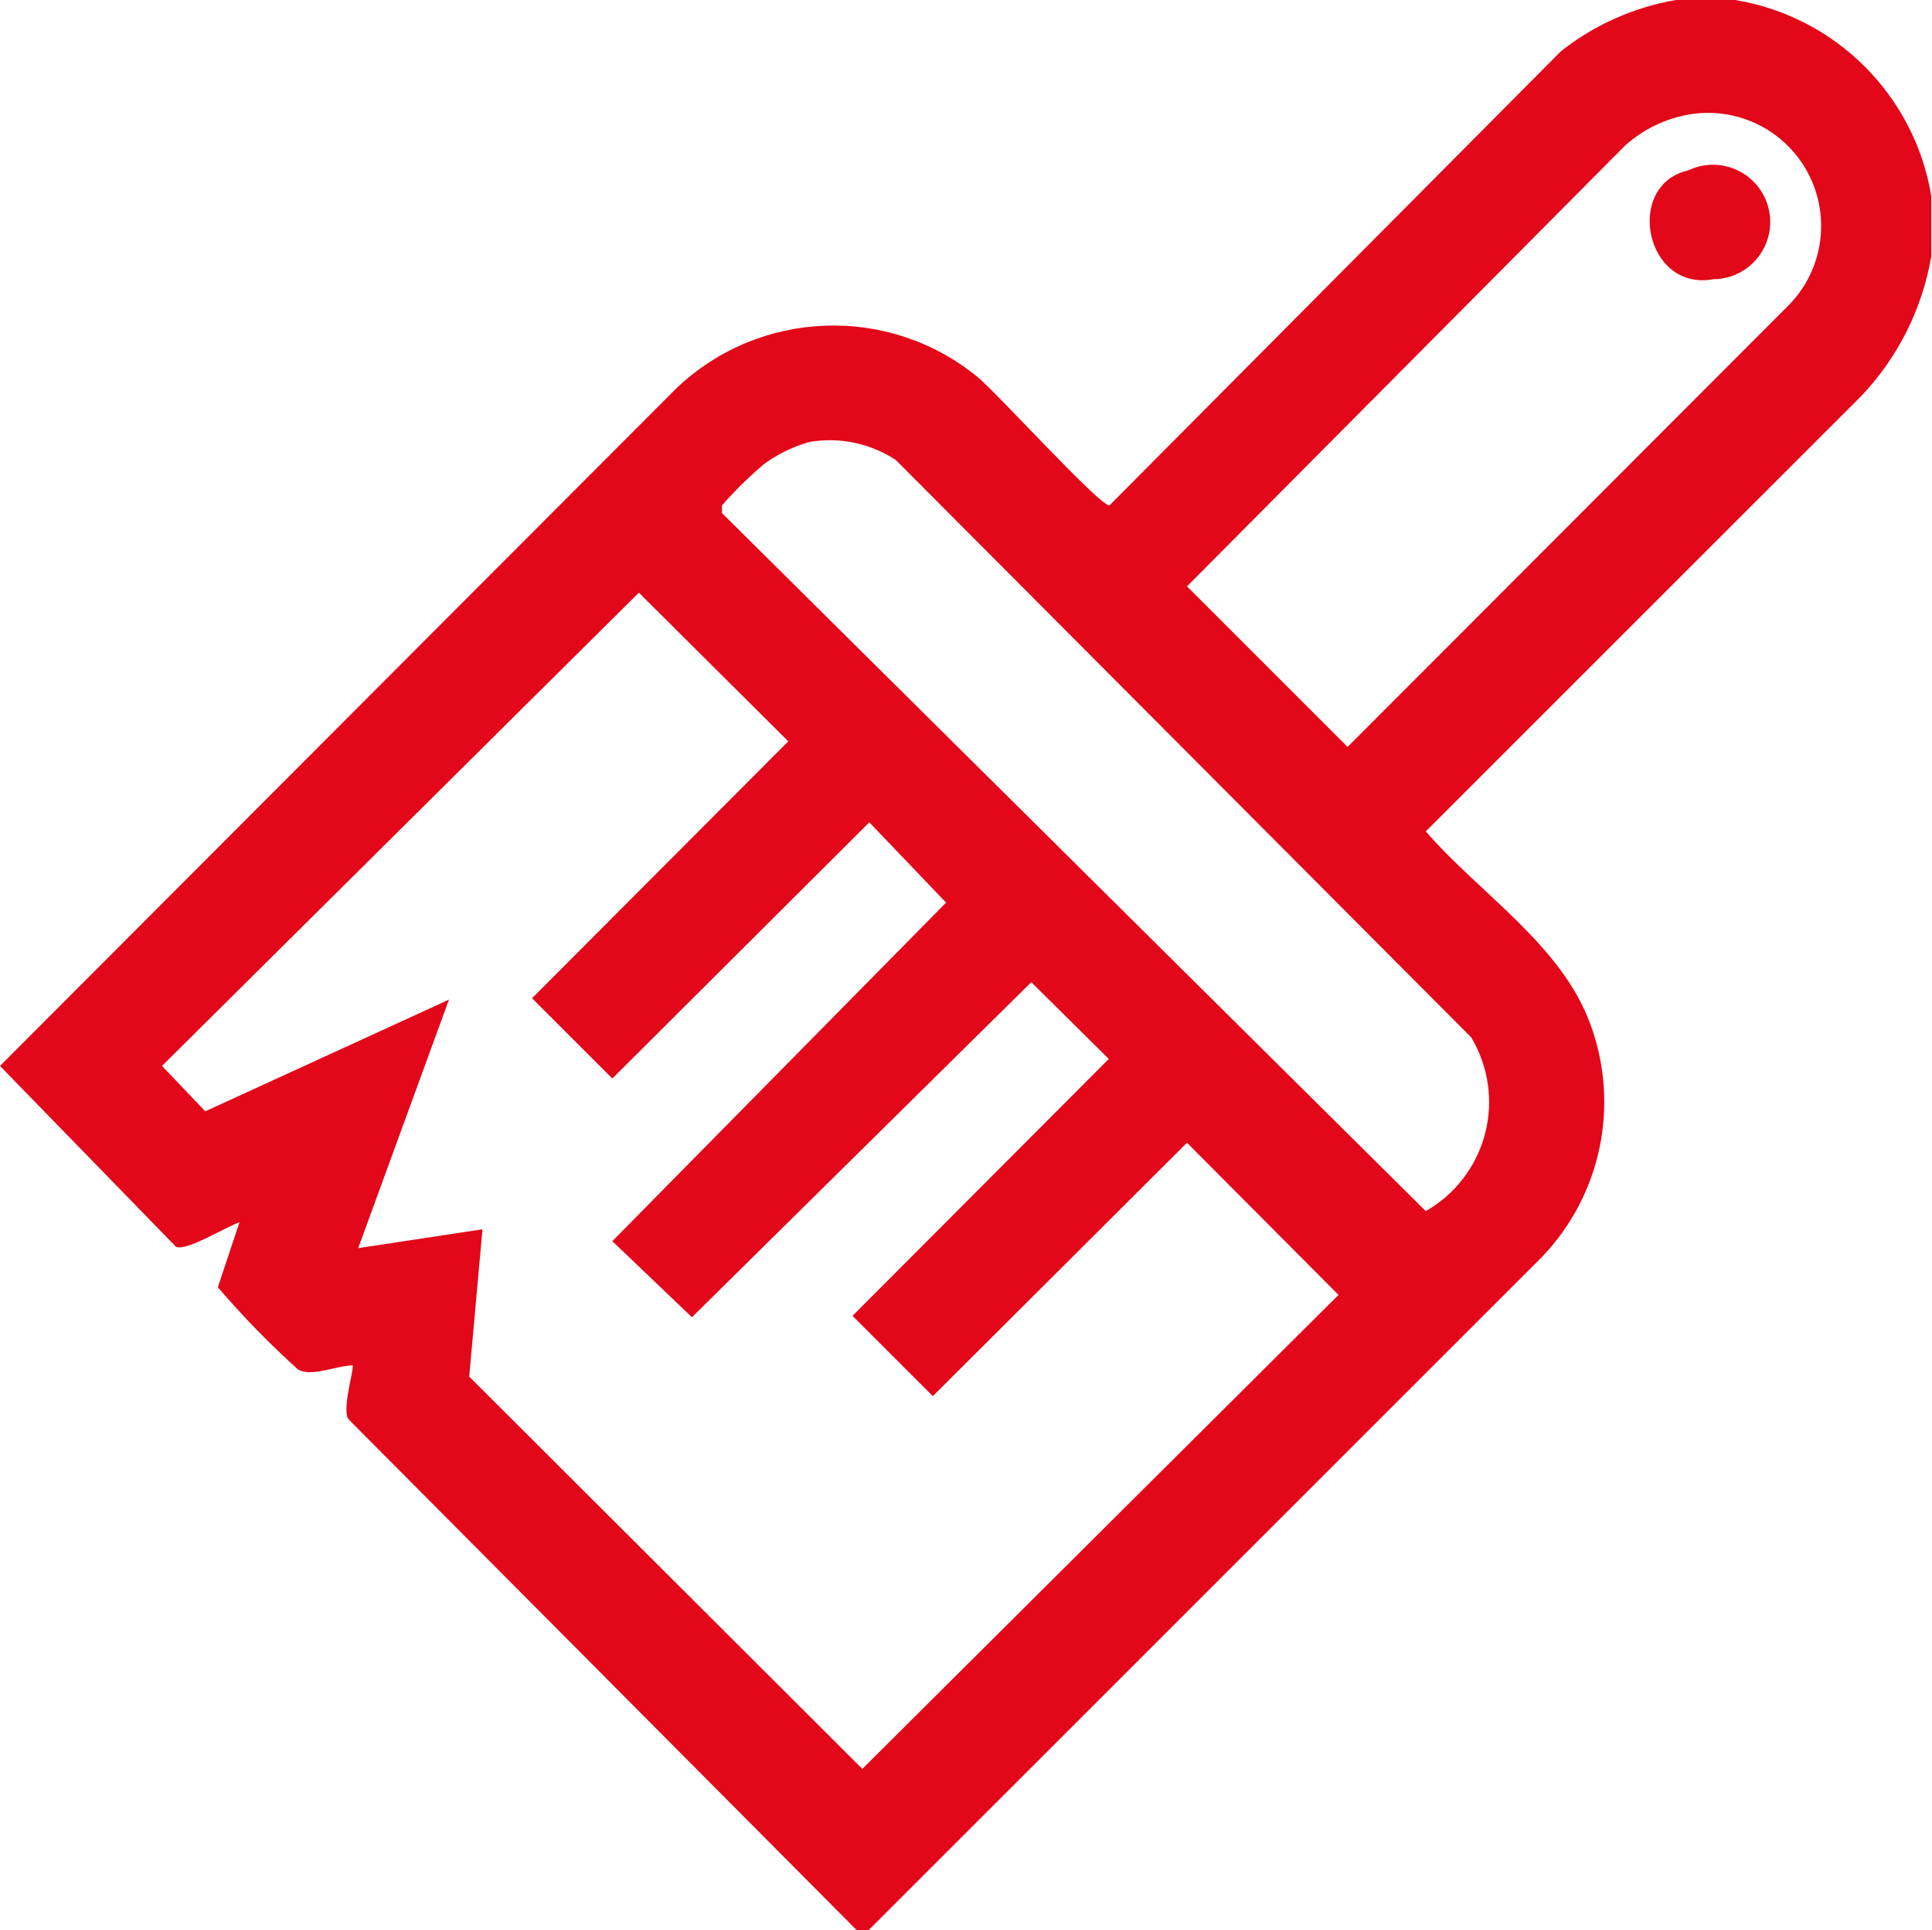
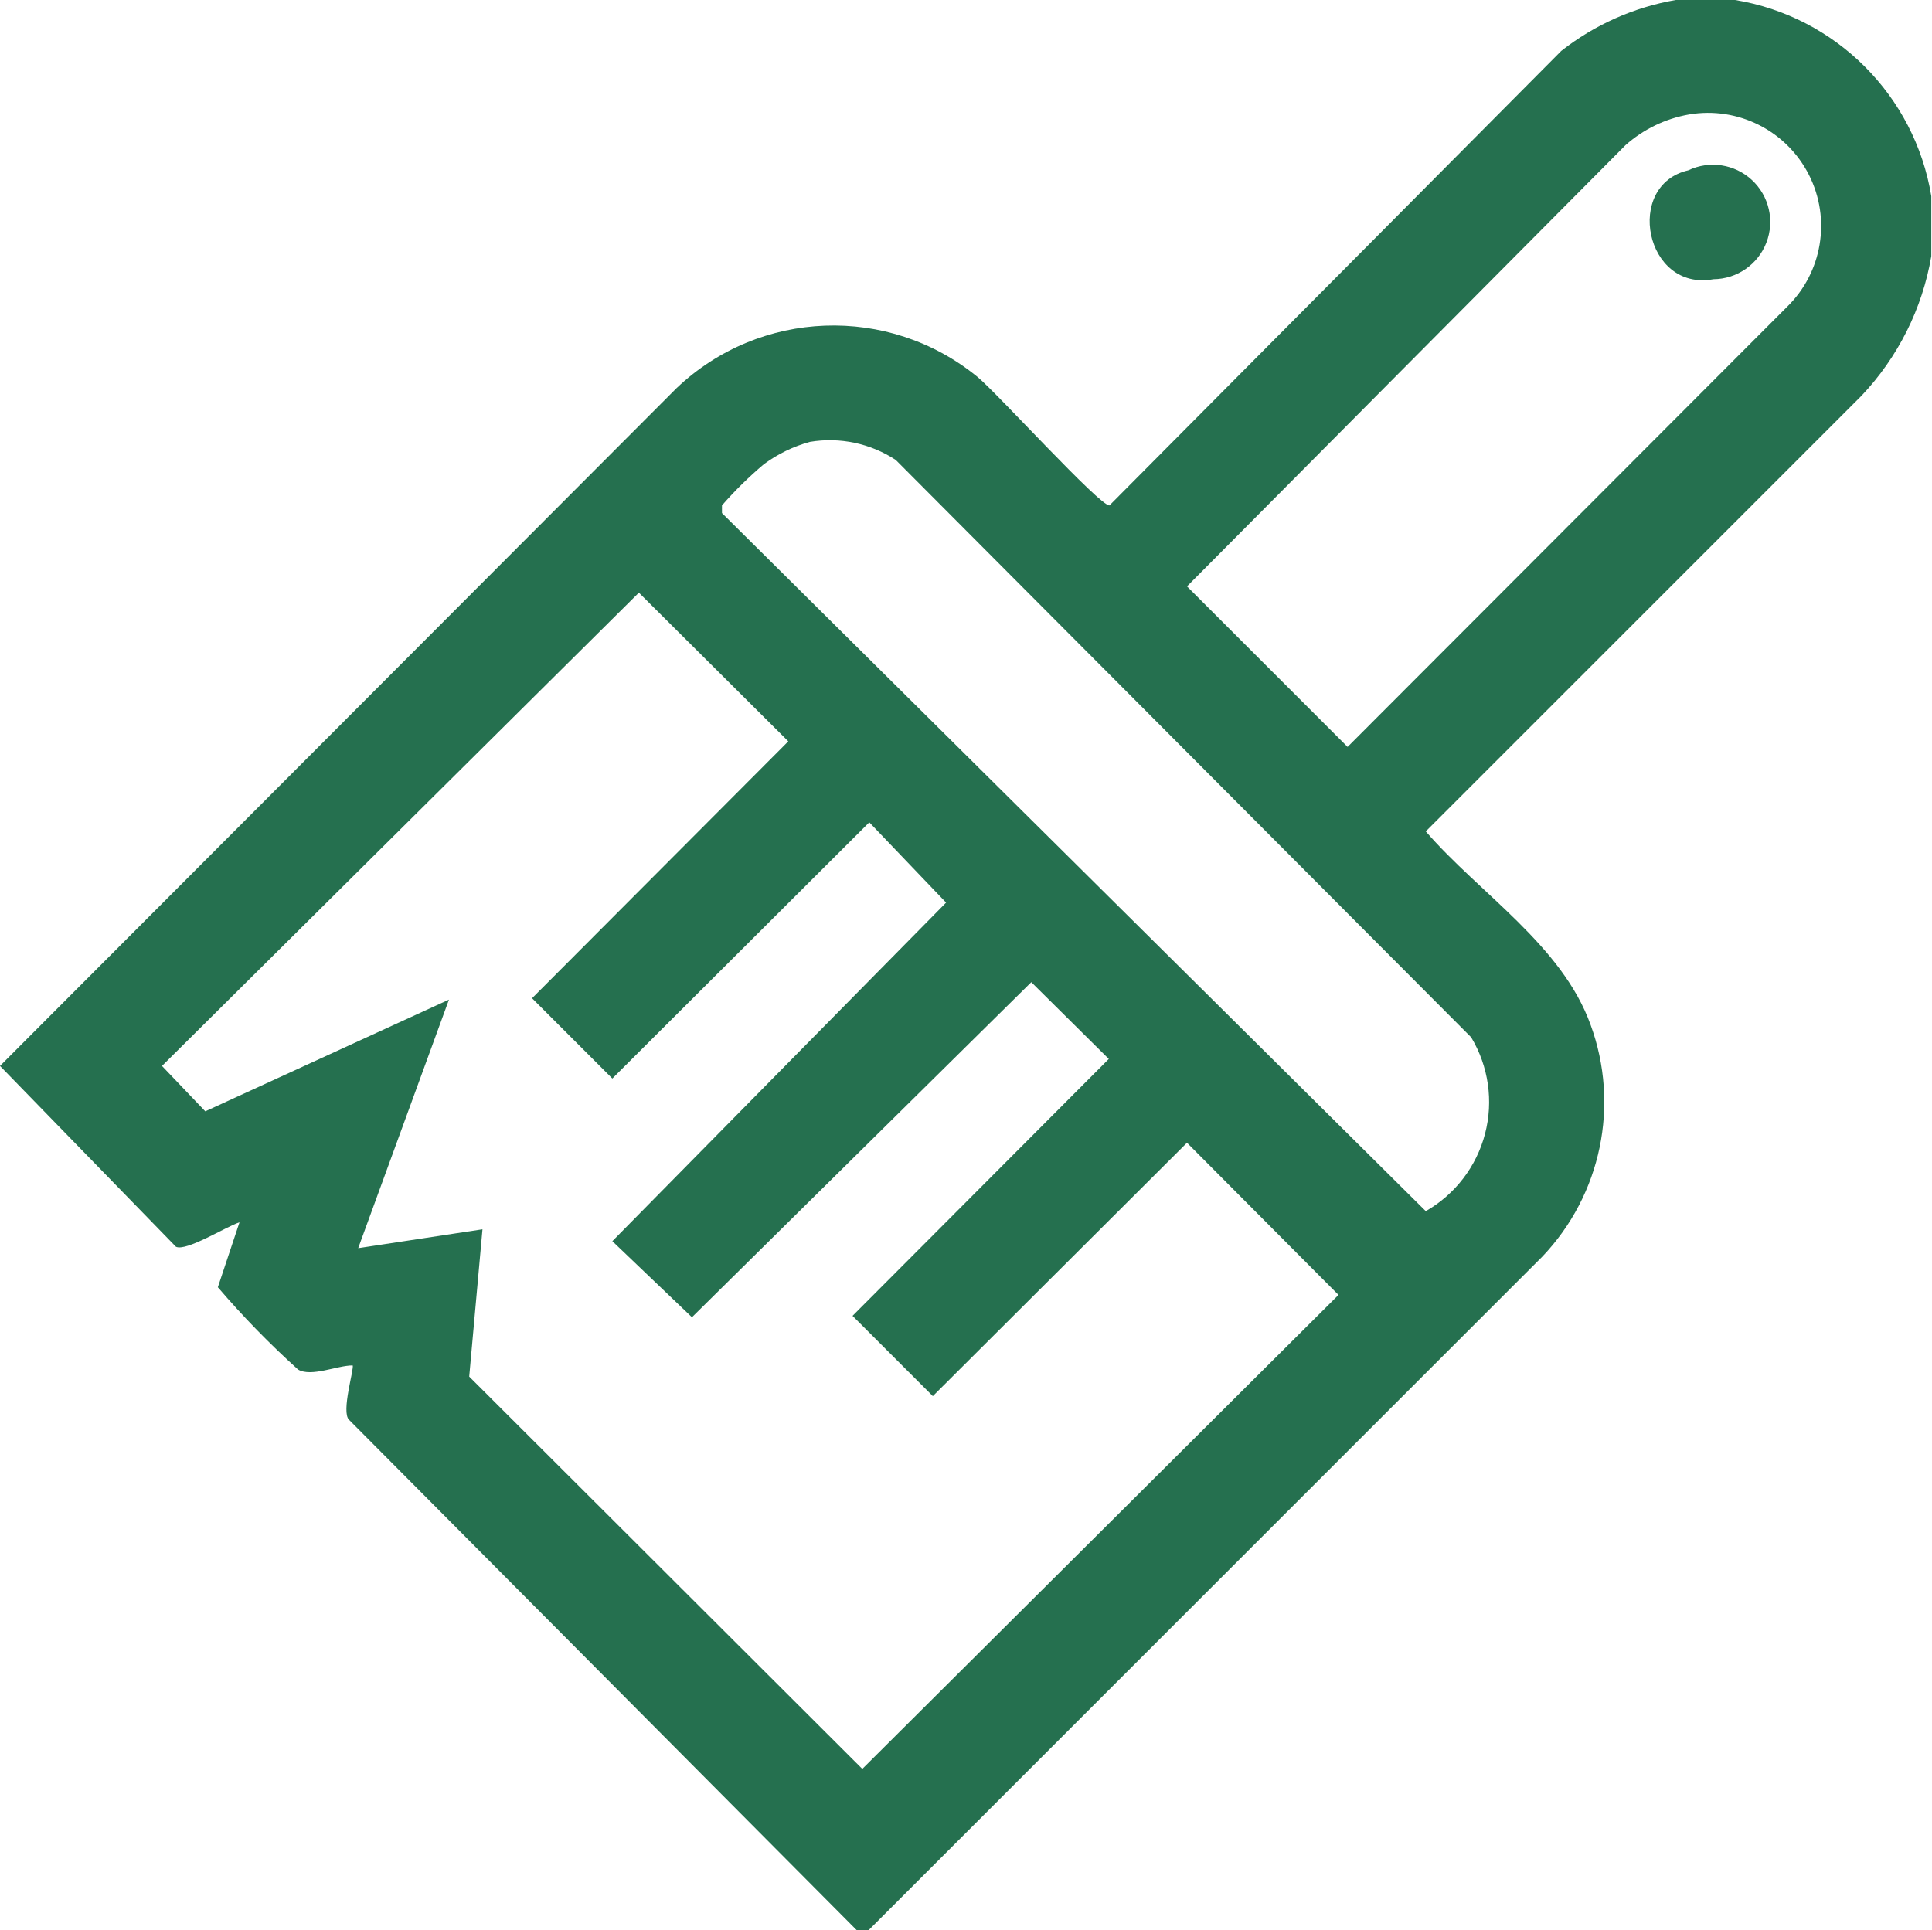
<svg xmlns="http://www.w3.org/2000/svg" viewBox="0 0 27.67 27.64">
  <defs>
-     <style>.cls-1{fill:#e20719;}</style>
+     <style>.cls-1{fill:#25704F;}</style>
  </defs>
  <g id="Capa_2" data-name="Capa 2">
    <g id="Layer_1" data-name="Layer 1">
      <path class="cls-1" d="M24.85,0a3.41,3.41,0,0,1,2.81,2.81c0,.28,0,.59,0,.86a3.85,3.85,0,0,1-1,2l-6.24,6.24c.77.89,1.95,1.63,2.36,2.77A3.21,3.21,0,0,1,22.09,18l-9.67,9.67-.13,0L5,20.34c-.12-.11.08-.75.05-.78-.22,0-.59.17-.78.06a12.74,12.74,0,0,1-1.15-1.18l.31-.93c-.19.06-.76.42-.91.35L0,15.27,9.69,5.56A3.26,3.26,0,0,1,14,5.4c.28.23,1.76,1.86,1.89,1.84L22.36.73A3.67,3.67,0,0,1,24,0Zm-.66,1.64a1.85,1.85,0,0,0-.91.44L17,8.4l2.3,2.3,6.29-6.3A1.62,1.62,0,0,0,24.19,1.64ZM11.6,6.33a2,2,0,0,0-.66.32,5.61,5.61,0,0,0-.6.59s0,.07,0,.11l10.08,10a1.8,1.8,0,0,0,.65-2.49L12.83,6.59A1.72,1.72,0,0,0,11.6,6.33ZM6.91,17.61l-.19,2.11,5.63,5.62,6.82-6.79L17,16.37,13.36,20l-1.15-1.15,3.67-3.68-1.11-1.1-4.86,4.8L8.77,17.78l4.78-4.85-1.1-1.15L8.77,15.45,7.62,14.3l3.67-3.68L9.15,8.49,2.32,15.27l.62.65,3.49-1.6-1.3,3.56Z" />
      <path class="cls-1" d="M24.18,2.44A.82.82,0,1,1,24.54,4C23.56,4.18,23.26,2.65,24.18,2.44Z" />
    </g>
  </g>
</svg>
